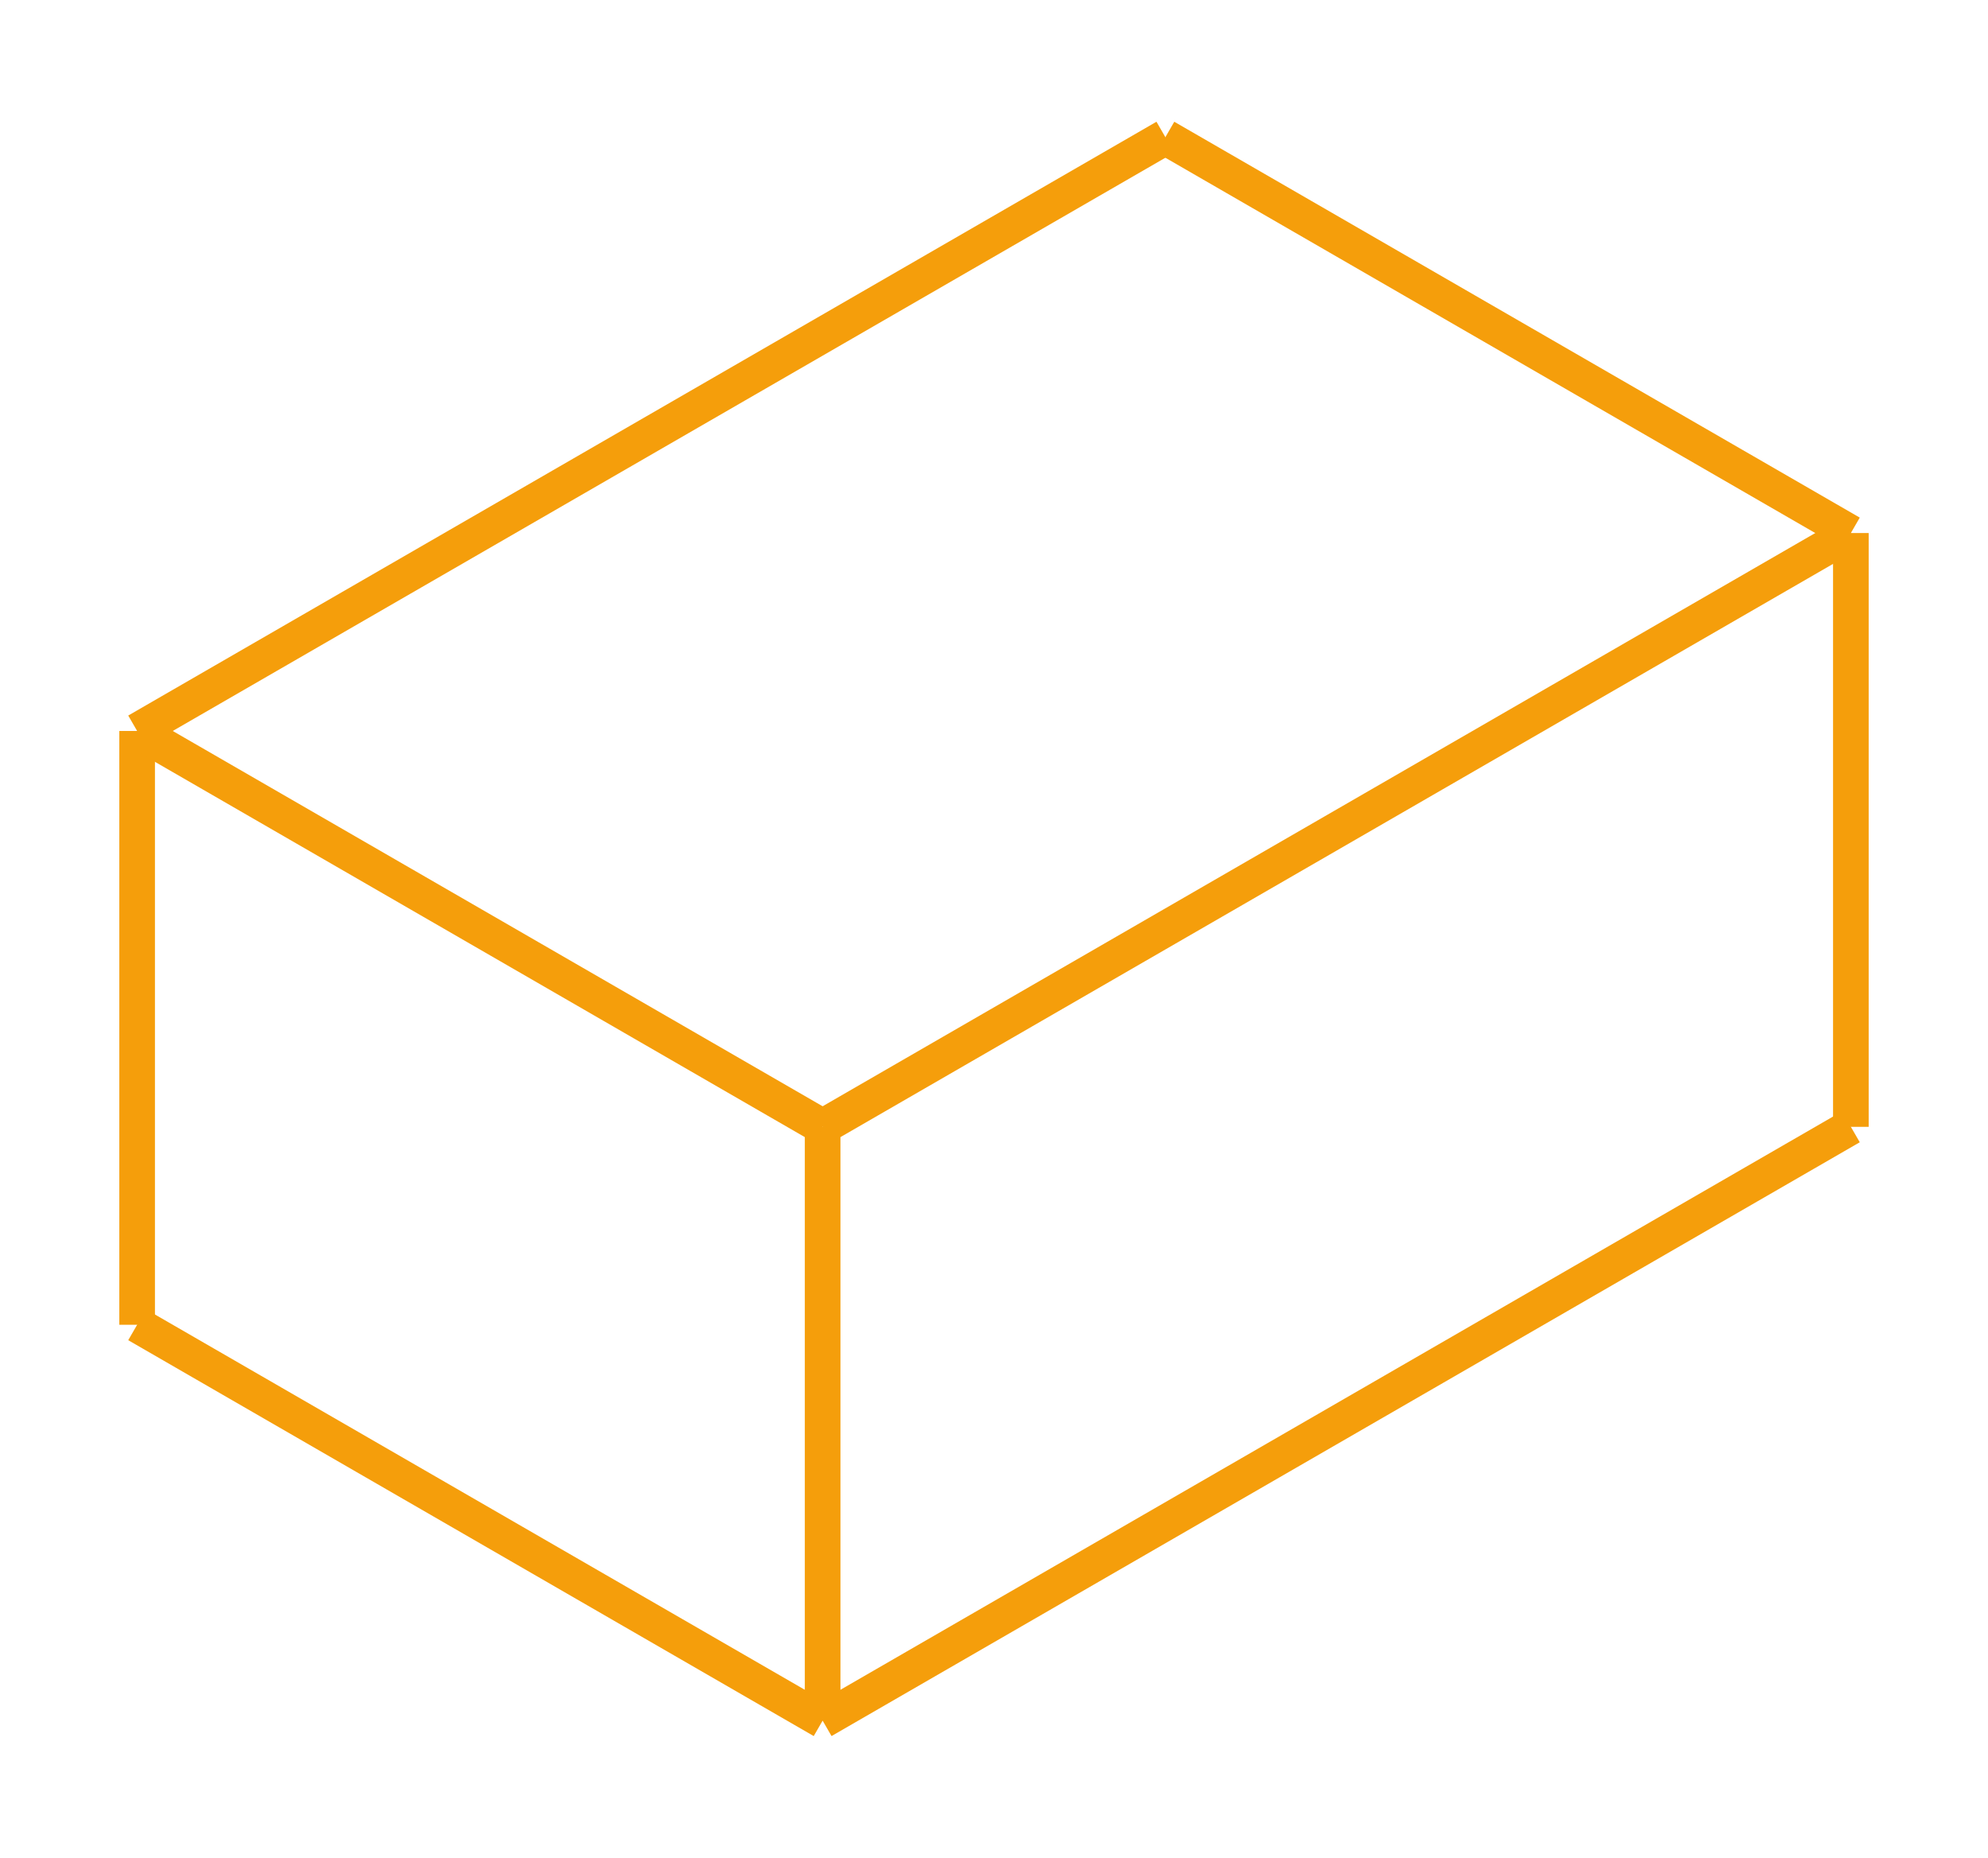
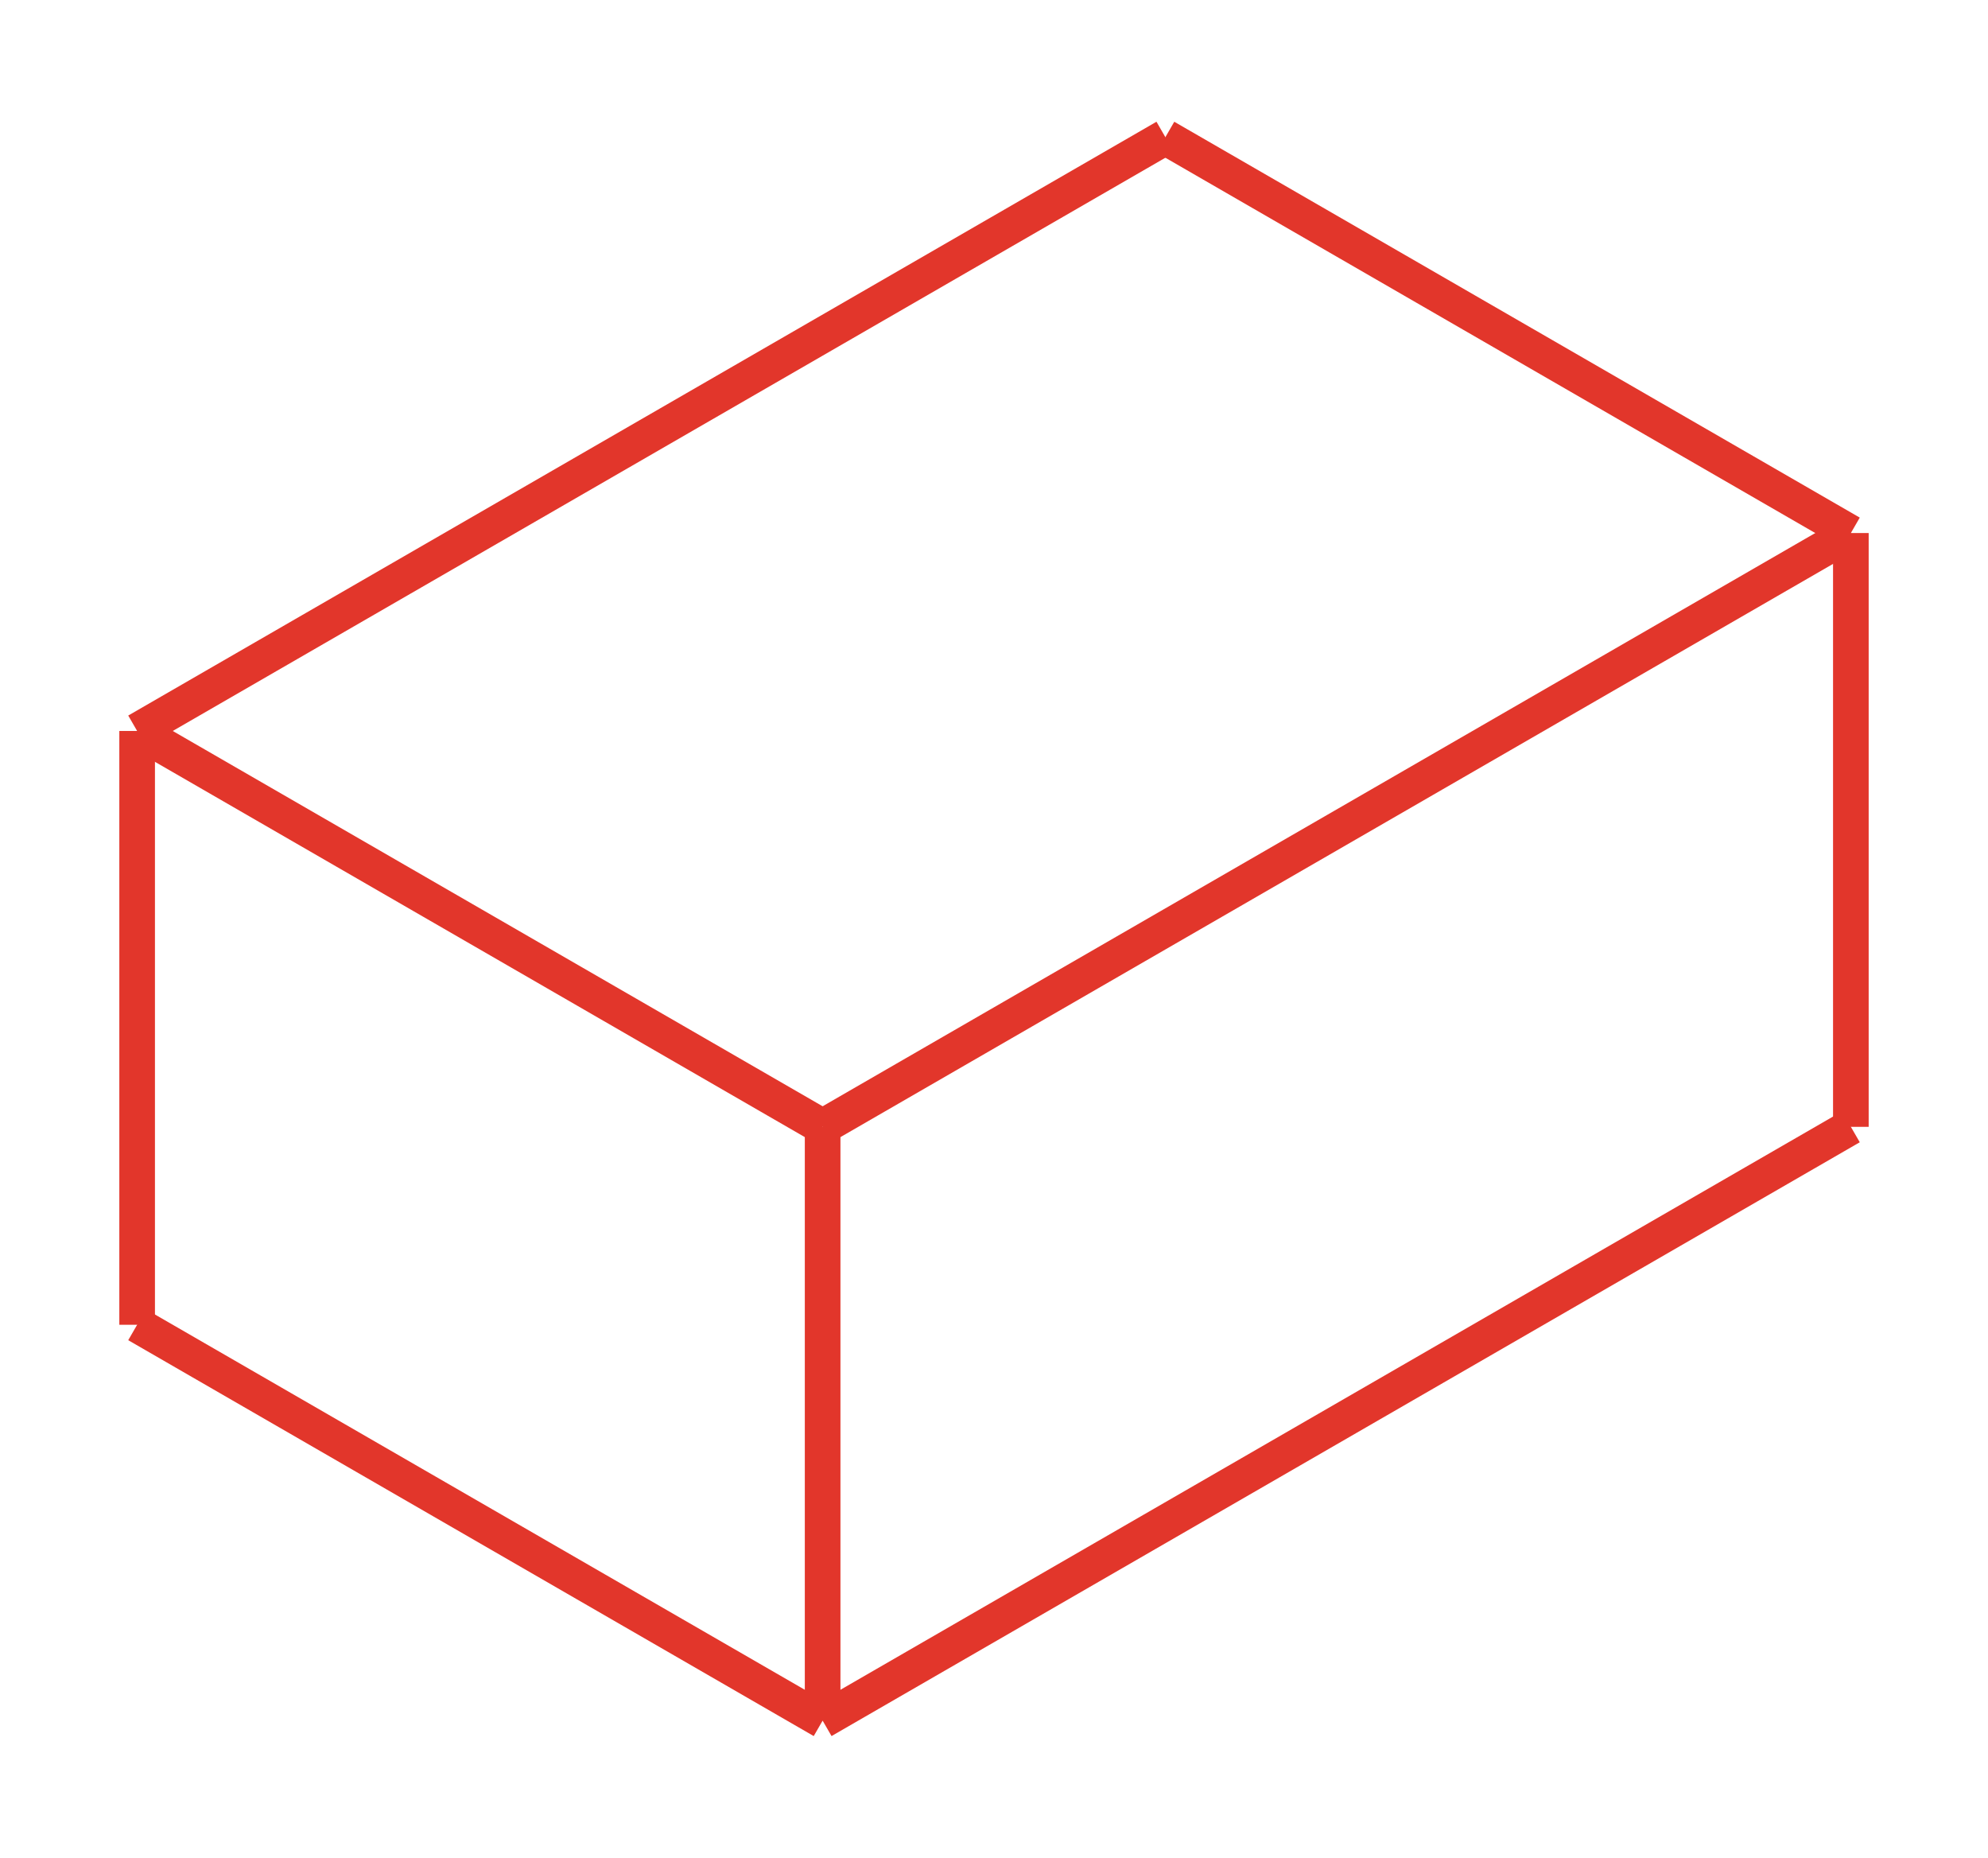
<svg xmlns="http://www.w3.org/2000/svg" viewBox="0 0 100.46 93.86" font-family="IBM Plex Sans, Segoe UI, sans-serif" role="img" aria-label="Izometrinė dėžė 60 × 40 × 30">
-   <line x1="41.57" y1="86.93" x2="93.53" y2="56.93" stroke="#f59e0b" stroke-width="1.8" vector-effect="non-scaling-stroke" />
-   <line x1="41.57" y1="86.93" x2="6.93" y2="66.93" stroke="#f59e0b" stroke-width="1.8" vector-effect="non-scaling-stroke" />
-   <line x1="41.57" y1="86.93" x2="41.57" y2="56.93" stroke="#f59e0b" stroke-width="1.8" vector-effect="non-scaling-stroke" />
-   <line x1="93.53" y1="56.93" x2="93.53" y2="26.93" stroke="#f59e0b" stroke-width="1.8" vector-effect="non-scaling-stroke" />
-   <line x1="6.93" y1="66.93" x2="6.93" y2="36.93" stroke="#f59e0b" stroke-width="1.8" vector-effect="non-scaling-stroke" />
-   <line x1="41.57" y1="56.93" x2="93.53" y2="26.93" stroke="#f59e0b" stroke-width="1.8" vector-effect="non-scaling-stroke" />
-   <line x1="41.57" y1="56.93" x2="6.93" y2="36.93" stroke="#f59e0b" stroke-width="1.8" vector-effect="non-scaling-stroke" />
-   <line x1="93.53" y1="26.93" x2="58.89" y2="6.93" stroke="#f59e0b" stroke-width="1.8" vector-effect="non-scaling-stroke" />
-   <line x1="6.93" y1="36.93" x2="58.89" y2="6.93" stroke="#f59e0b" stroke-width="1.8" vector-effect="non-scaling-stroke" />
+   <line x1="41.57" y1="86.93" x2="93.53" y2="56.93" stroke="#e2362b" stroke-width="1.8" vector-effect="non-scaling-stroke" />
+   <line x1="41.57" y1="86.93" x2="6.93" y2="66.93" stroke="#e2362b" stroke-width="1.8" vector-effect="non-scaling-stroke" />
+   <line x1="41.57" y1="86.93" x2="41.57" y2="56.93" stroke="#e2362b" stroke-width="1.8" vector-effect="non-scaling-stroke" />
+   <line x1="93.53" y1="56.93" x2="93.53" y2="26.93" stroke="#e2362b" stroke-width="1.8" vector-effect="non-scaling-stroke" />
+   <line x1="6.93" y1="66.93" x2="6.93" y2="36.93" stroke="#e2362b" stroke-width="1.8" vector-effect="non-scaling-stroke" />
+   <line x1="41.57" y1="56.93" x2="93.53" y2="26.93" stroke="#e2362b" stroke-width="1.8" vector-effect="non-scaling-stroke" />
+   <line x1="41.57" y1="56.93" x2="6.93" y2="36.93" stroke="#e2362b" stroke-width="1.8" vector-effect="non-scaling-stroke" />
+   <line x1="93.53" y1="26.93" x2="58.89" y2="6.93" stroke="#e2362b" stroke-width="1.8" vector-effect="non-scaling-stroke" />
+   <line x1="6.93" y1="36.93" x2="58.89" y2="6.93" stroke="#e2362b" stroke-width="1.8" vector-effect="non-scaling-stroke" />
</svg>
